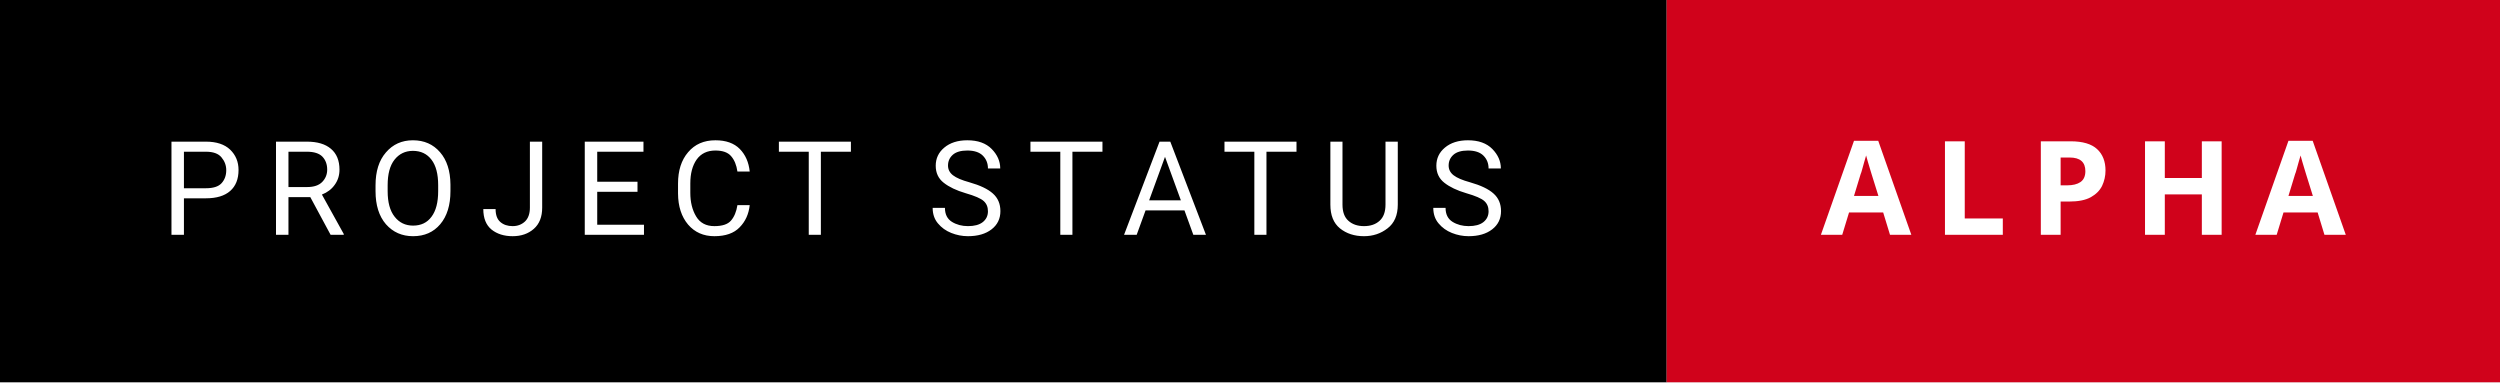
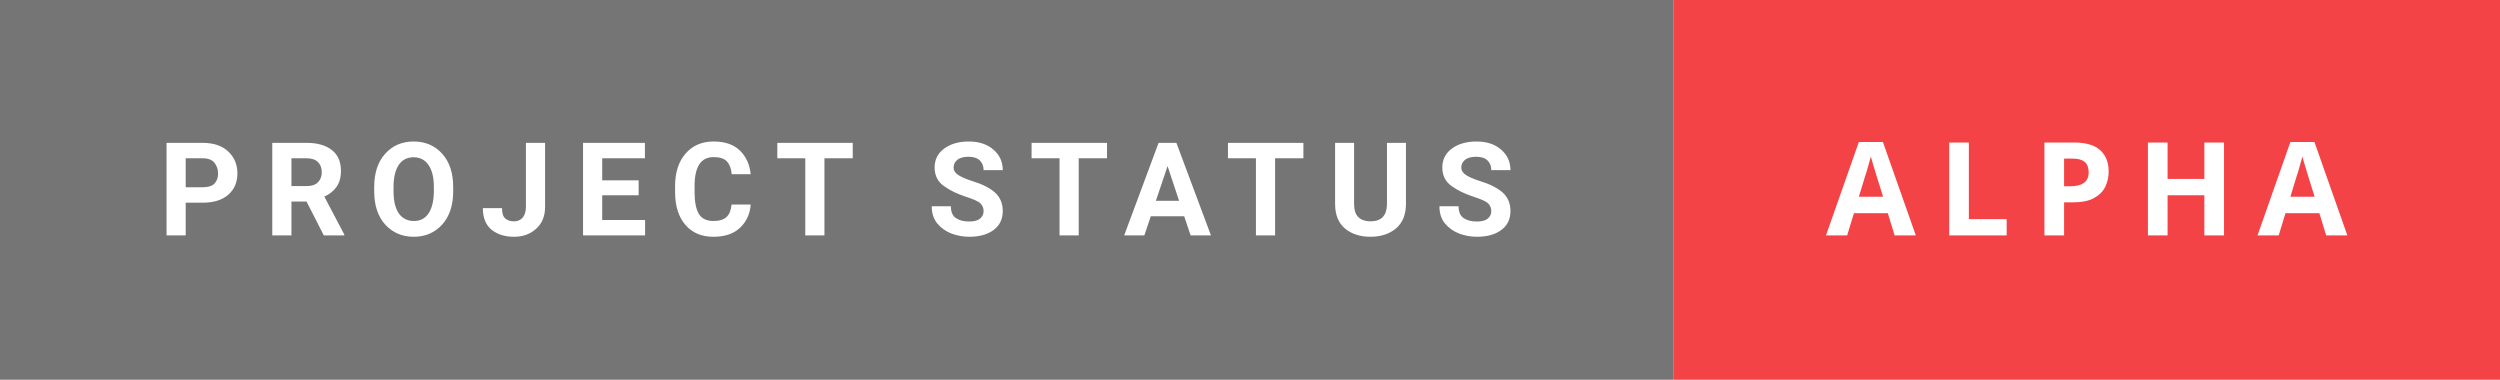
- <svg xmlns="http://www.w3.org/2000/svg" width="228.892" height="35" viewBox="0 0 228.892 35">
-   <rect width="152.595" height="35" fill="#000000" />
-   <rect x="152.595" width="76.297" height="35" fill="#d0021b" />
-   <text x="76.297" y="21.5" font-size="12" font-family="'Roboto', sans-serif" fill="#FFFFFF" text-anchor="middle" letter-spacing="2">PROJECT STATUS</text>
-   <text x="190.743" y="21.5" font-size="12" font-family="'Montserrat', sans-serif" fill="#FFFFFF" text-anchor="middle" font-weight="900" letter-spacing="2">ALPHA</text>
+ <svg xmlns="http://www.w3.org/2000/svg" data-v-3c87b7b4="" width="230.438" height="35" viewBox="0 0 230.438 35" class="badge-svg">
+   <defs data-v-3c87b7b4="" />
+   <rect data-v-3c87b7b4="" width="154.234" height="35" fill="#757575" />
+   <rect data-v-3c87b7b4="" x="154.234" width="76.203" height="35" fill="#f44346" />
+   <text data-v-3c87b7b4="" x="77.117" y="17.5" dy="0.35em" font-size="12" font-family="Roboto, sans-serif" fill="#FFFFFF" text-anchor="middle" letter-spacing="2" font-weight="600" font-style="normal" text-decoration="none" fill-opacity="1" font-variant="normal" style="text-transform: uppercase;">PROJECT STATUS</text>
+   <text data-v-3c87b7b4="" x="192.336" y="17.5" dy="0.35em" font-size="12" font-family="Montserrat, sans-serif" fill="#FFFFFF" text-anchor="middle" font-weight="900" letter-spacing="2" font-style="normal" text-decoration="none" fill-opacity="1" font-variant="normal" style="text-transform: uppercase;">ALPHA</text>
</svg>
